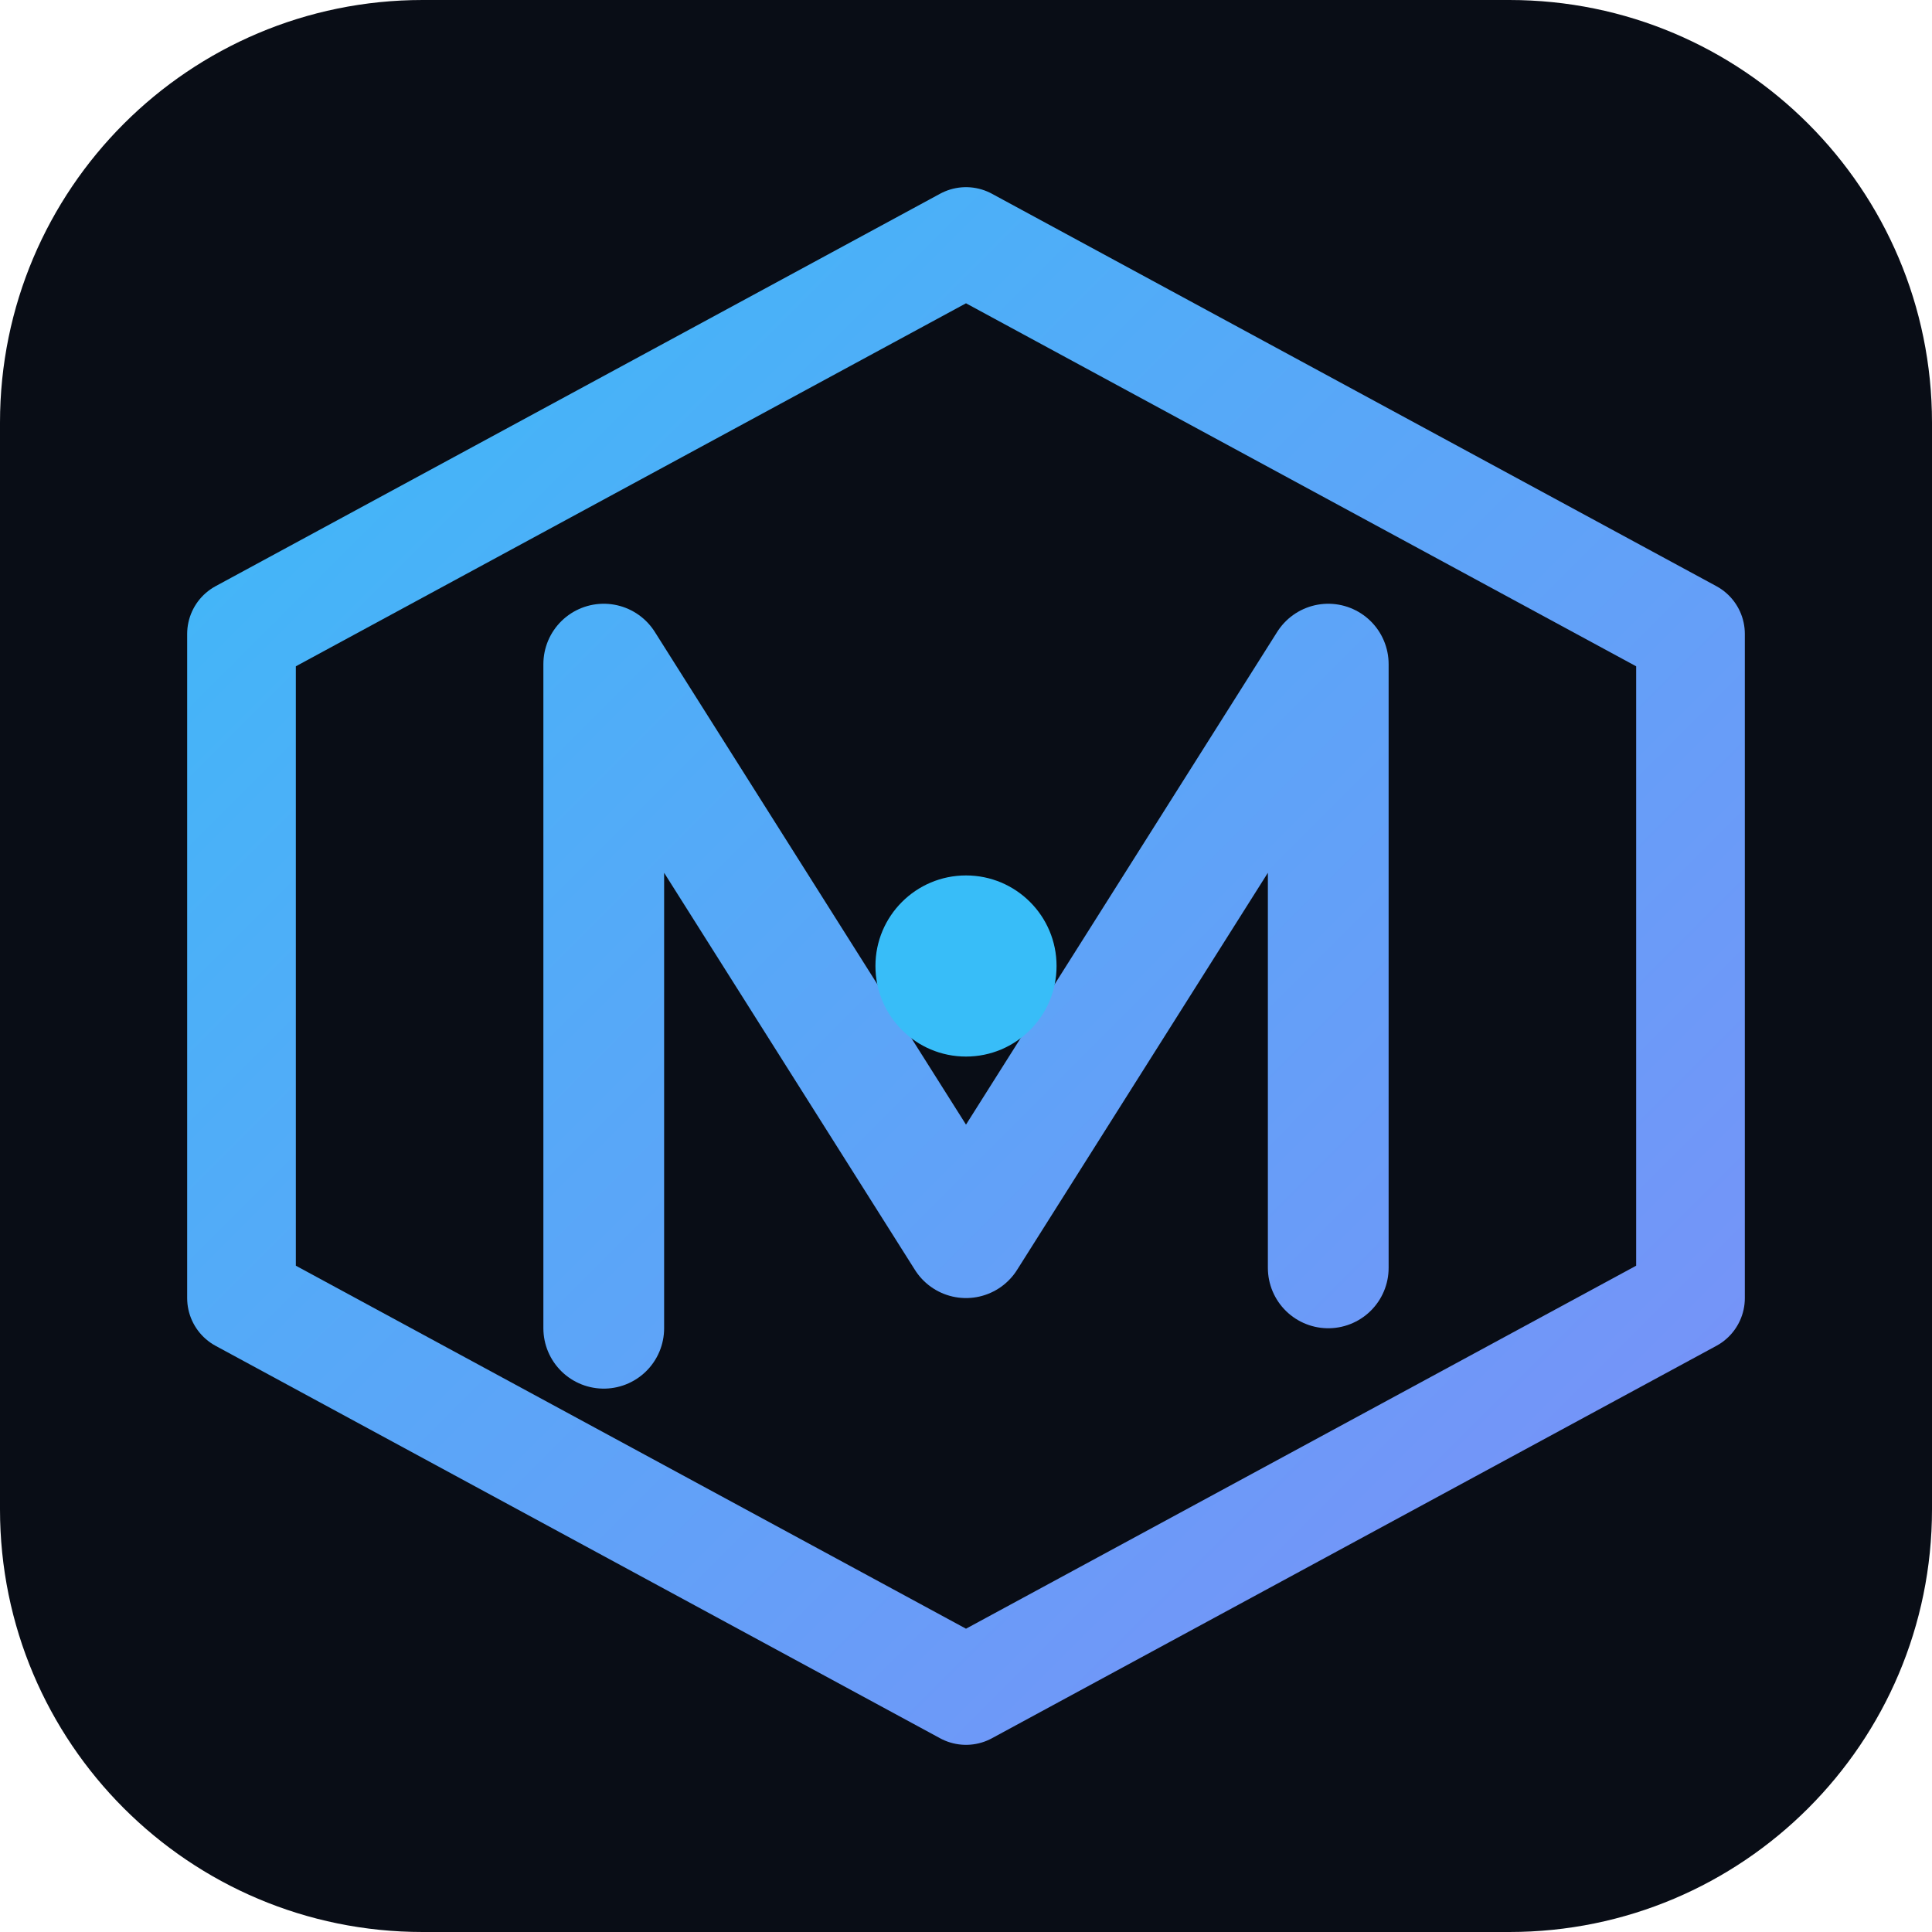
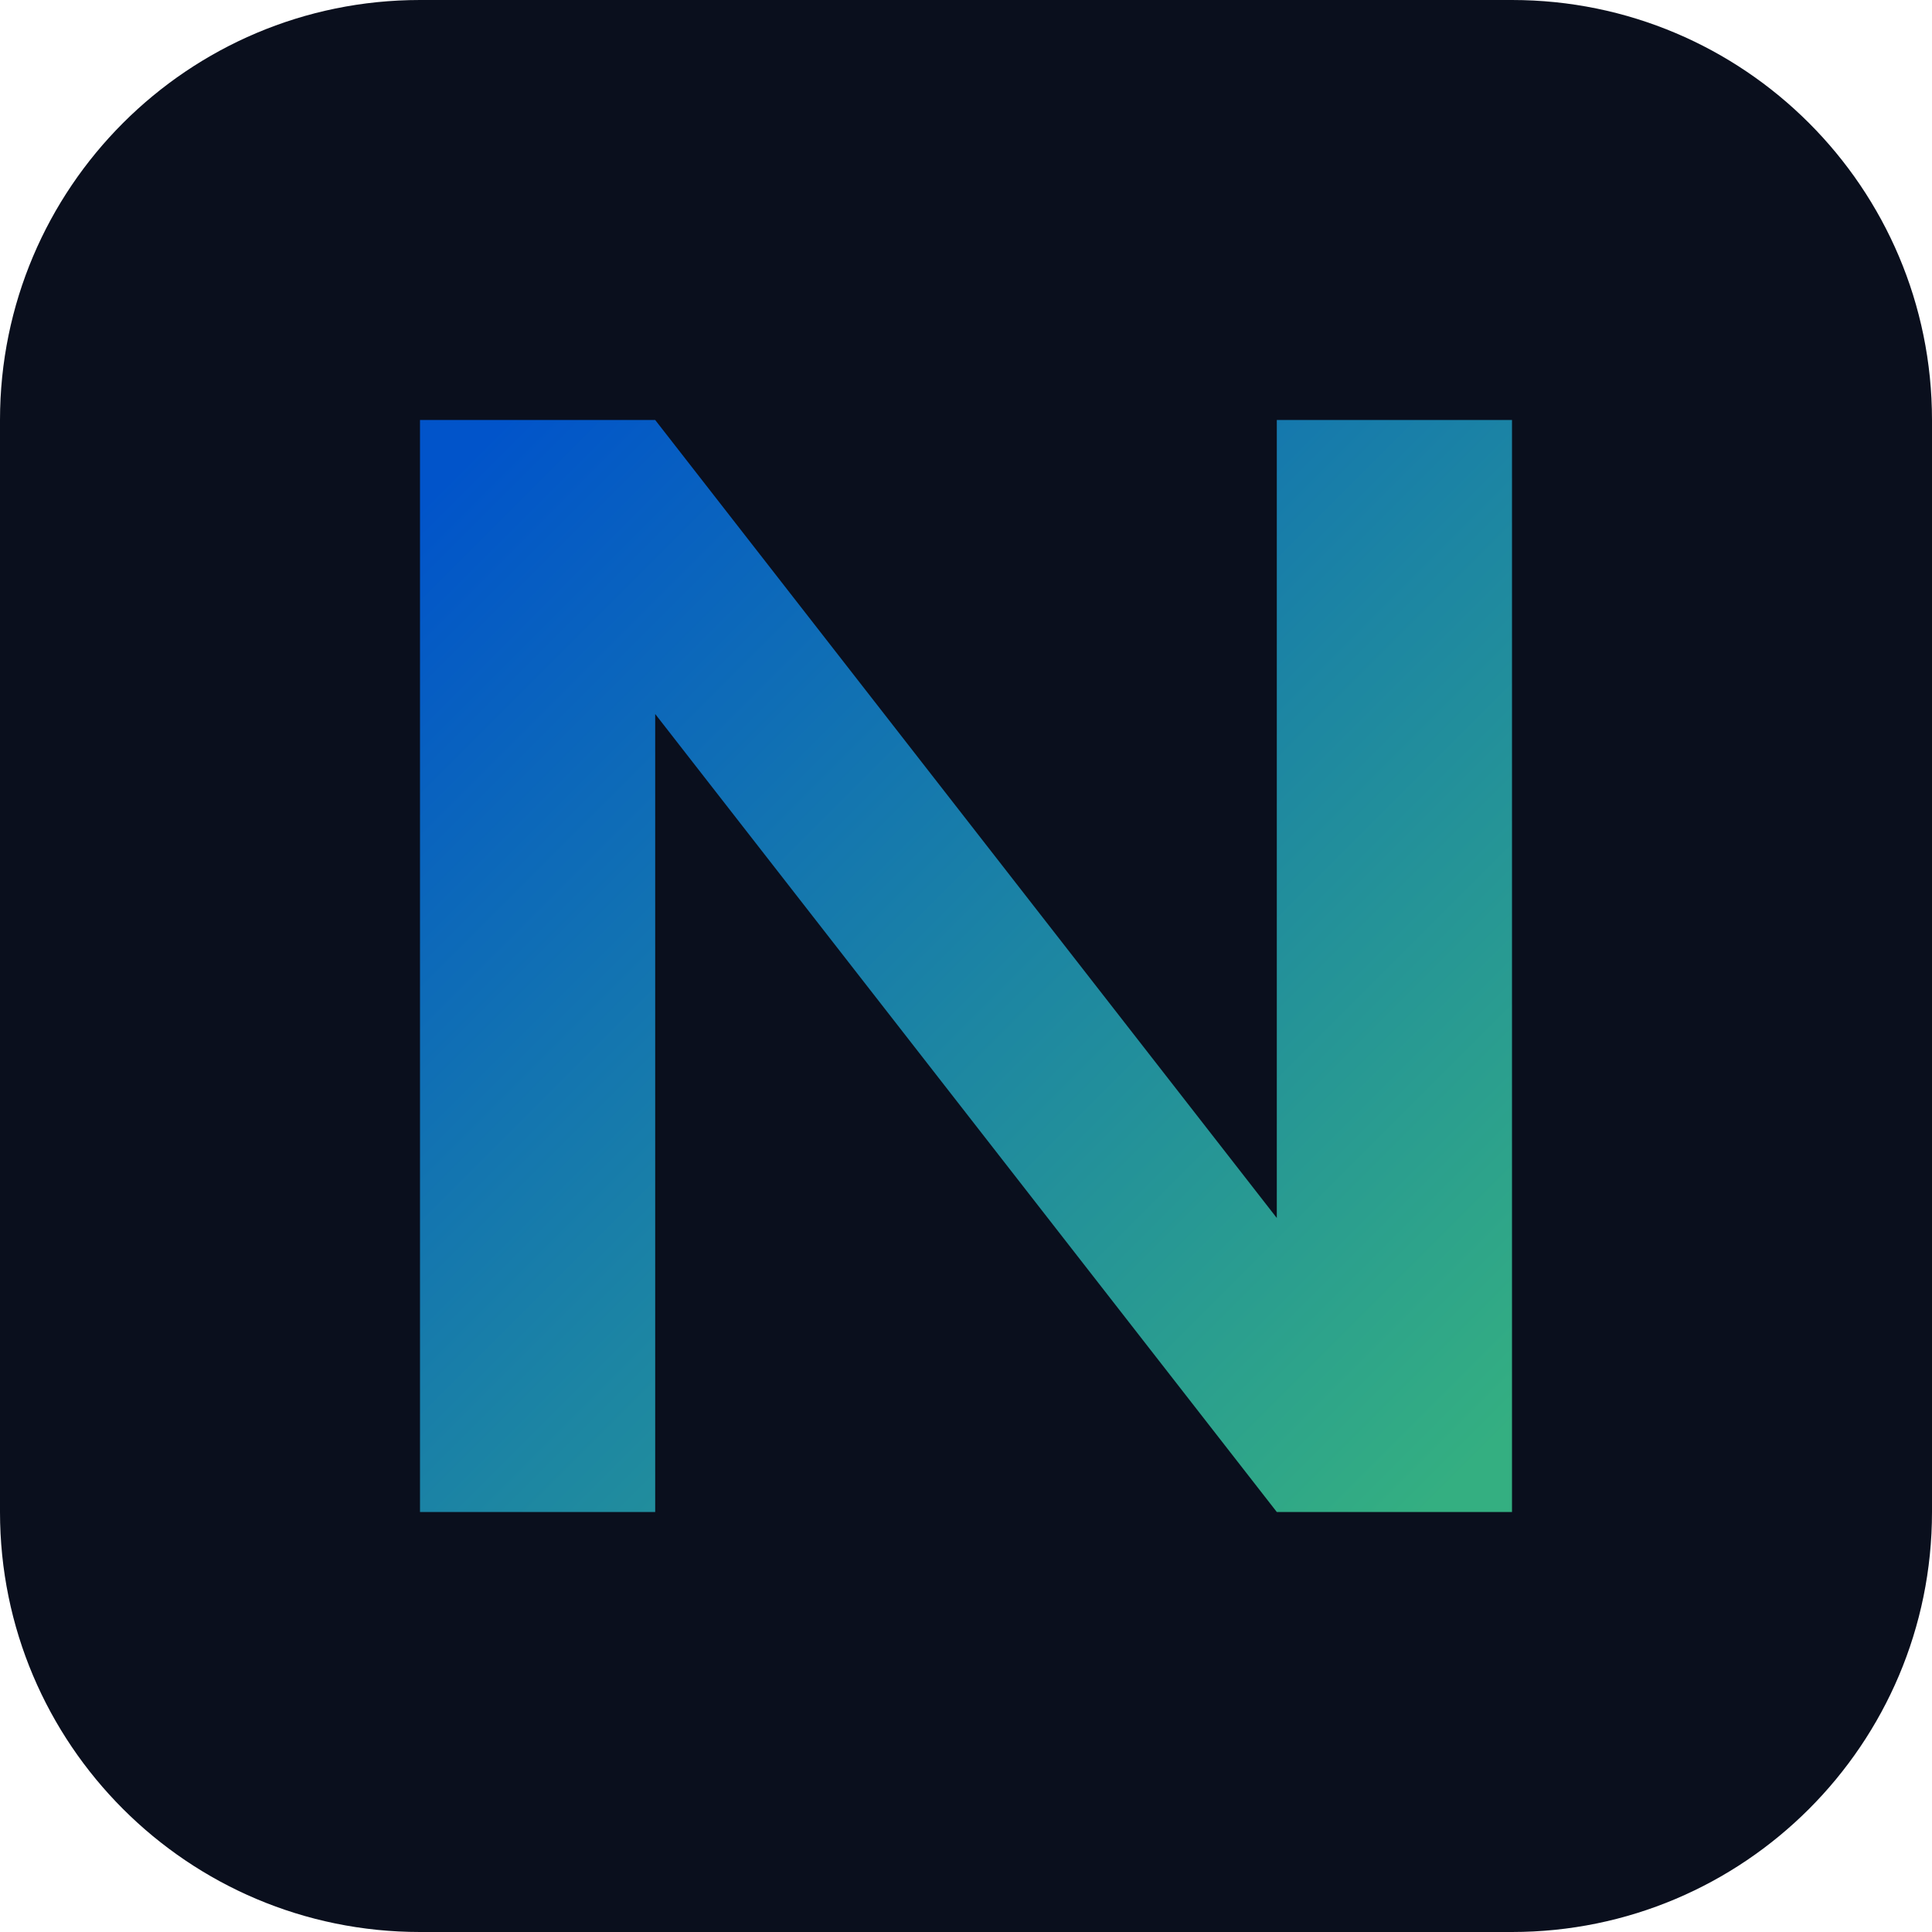
- <svg xmlns="http://www.w3.org/2000/svg" viewBox="0 0 32 32" width="32" height="32" fill="none">
+ <svg xmlns="http://www.w3.org/2000/svg" viewBox="0 0 460 460" width="32" height="32">
  <defs>
-     <linearGradient id="nv-fav-grad" x1="2" y1="2" x2="30" y2="30" gradientUnits="userSpaceOnUse">
-       <stop offset="0%" stop-color="#38bdf8" />
-       <stop offset="100%" stop-color="#818cf8" />
+     <linearGradient id="nv-fav-grad" x1="110" y1="110" x2="350" y2="350" gradientUnits="userSpaceOnUse">
+       <stop offset="0" stop-color="#0154ca" />
+       <stop offset="0.5" stop-color="#1b83a5" />
+       <stop offset="1" stop-color="#34af81" />
    </linearGradient>
  </defs>
-   <rect width="32" height="32" rx="7" fill="#090d16" />
-   <path d="M16 4 L28 10.5 V21.5 L16 28 L4 21.5 V10.5 Z" stroke="url(#nv-fav-grad)" stroke-width="1.8" stroke-linejoin="round" />
-   <path d="M10 22 V11 L16 20.5 L22 11 V21" stroke="url(#nv-fav-grad)" stroke-width="2" stroke-linecap="round" stroke-linejoin="round" />
-   <circle cx="16" cy="16" r="1.5" fill="#38bdf8" />
+   <rect width="460" height="460" rx="100" fill="#0a0f1d" />
+   <path d="M100 100H156L304 290V100H360V360H304L156 170V360H100Z" fill="url(#nv-fav-grad)" />
</svg>
